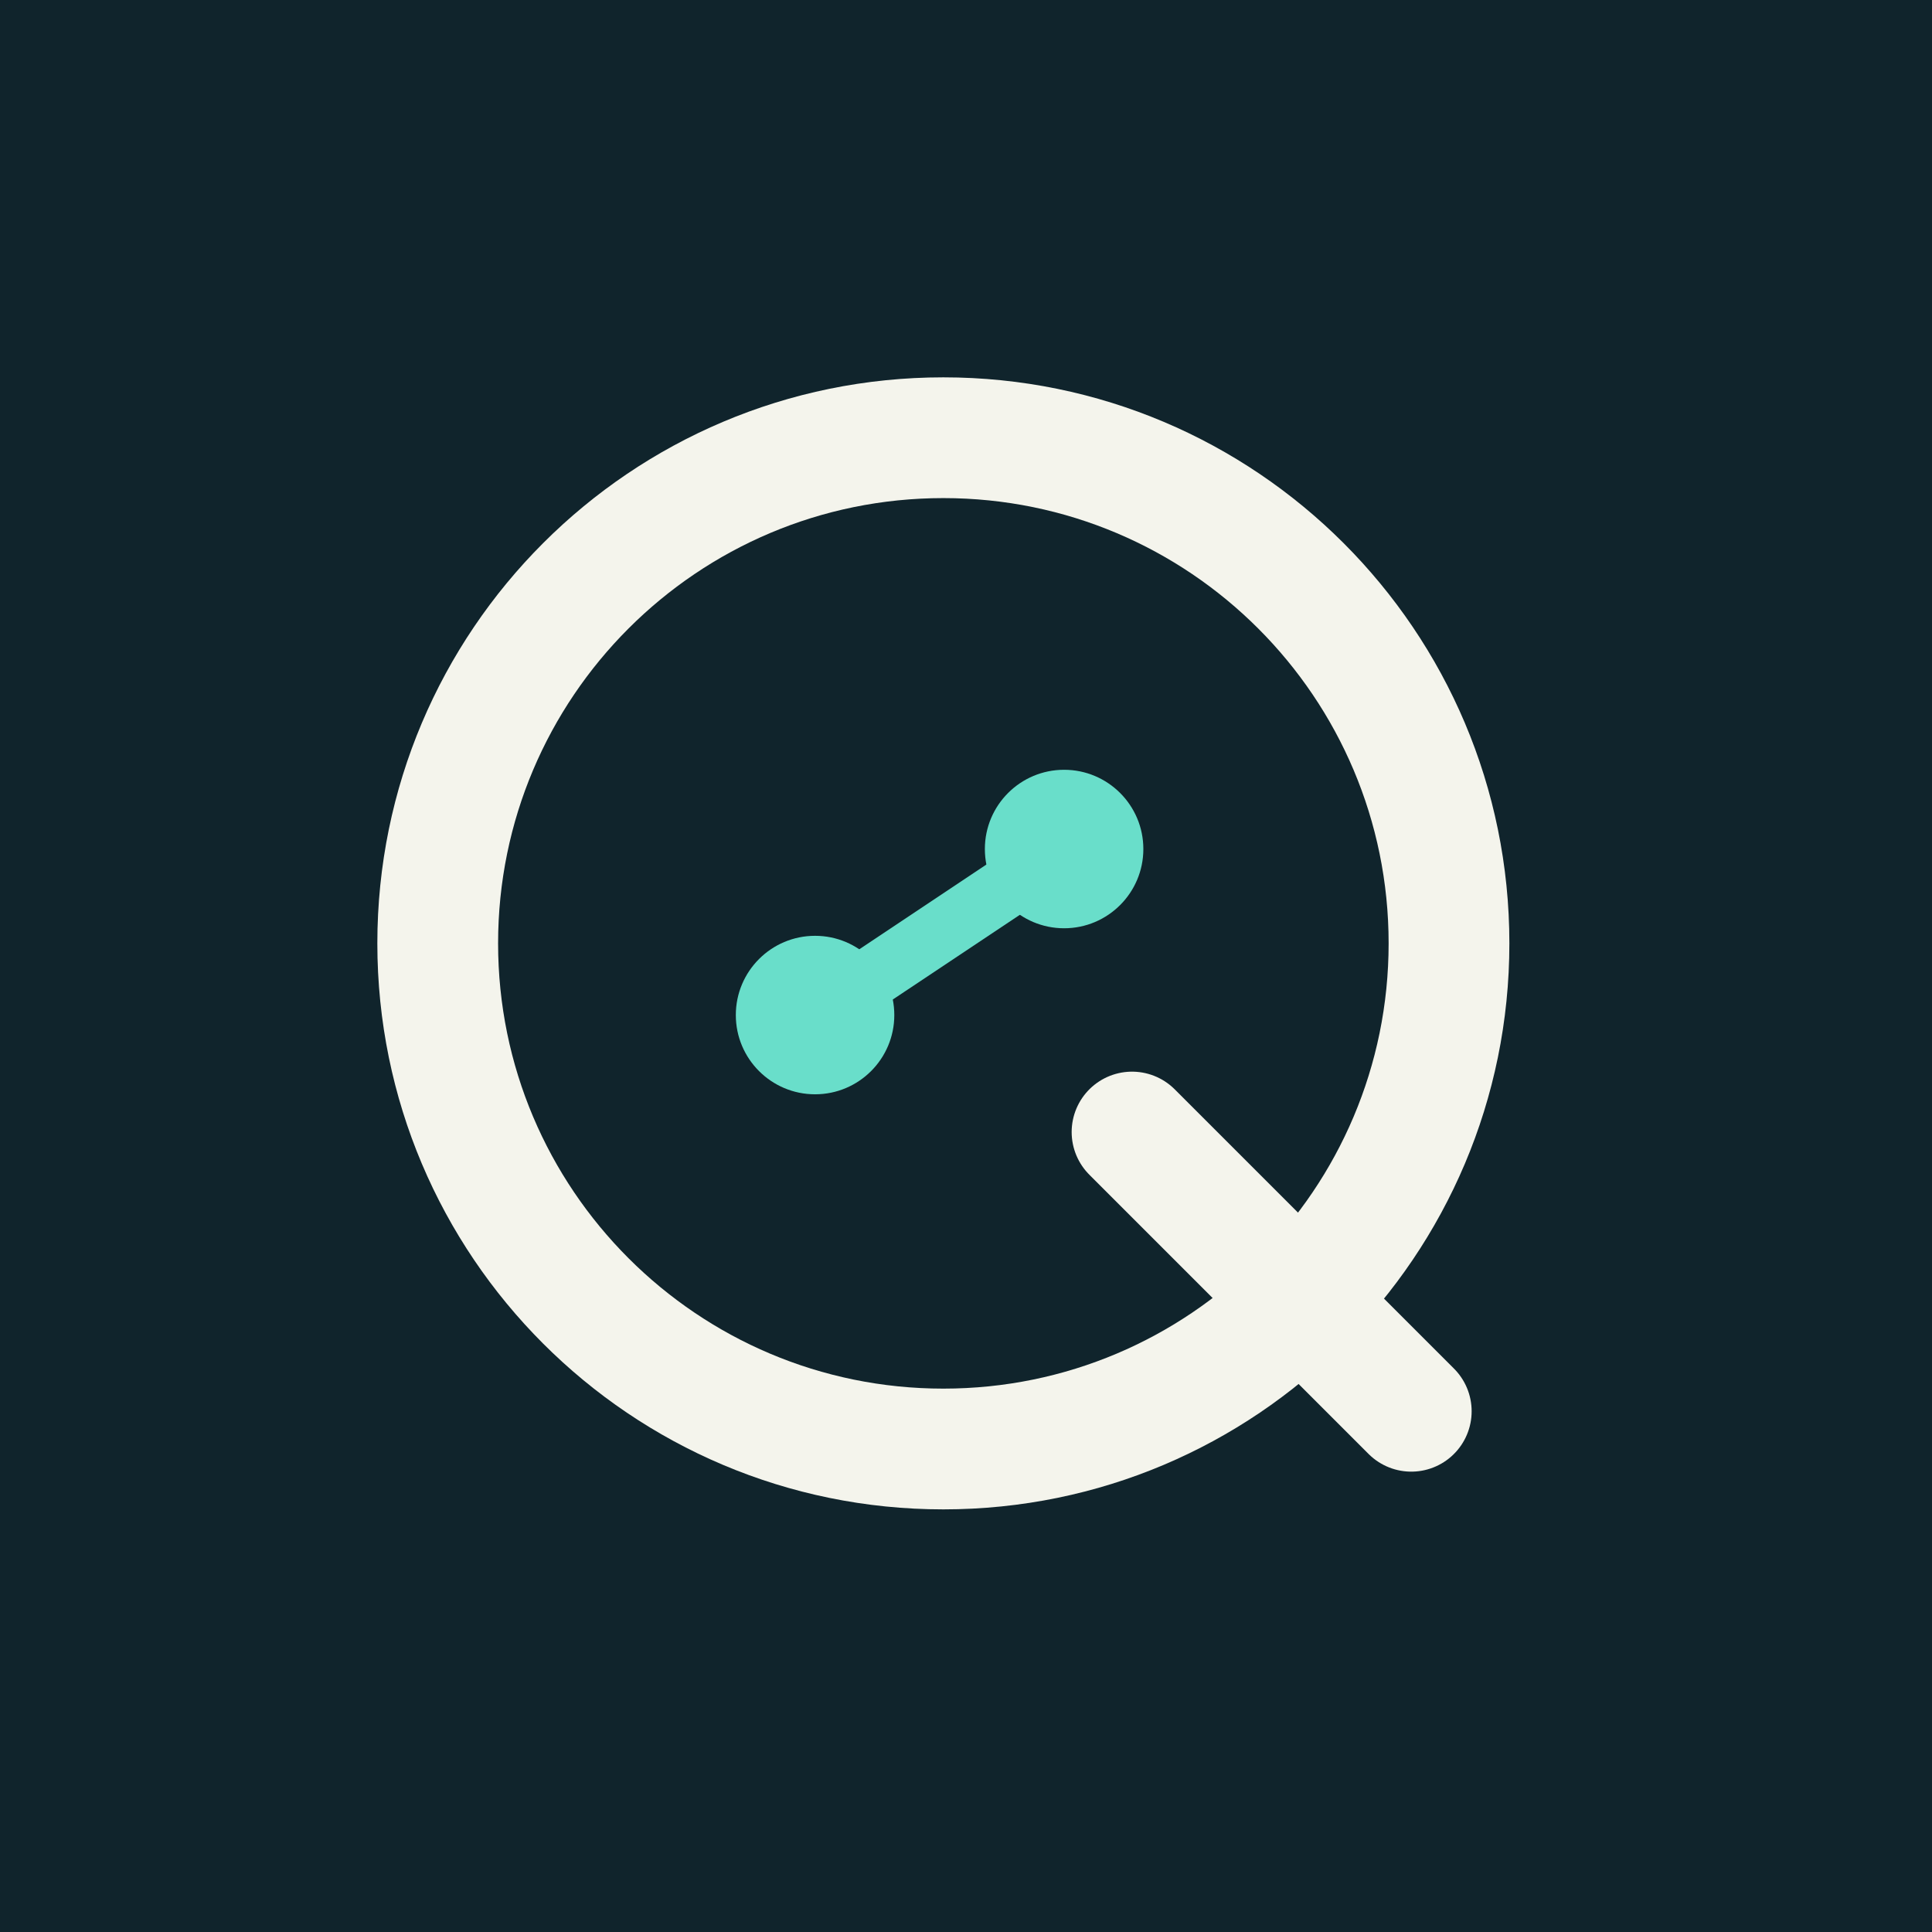
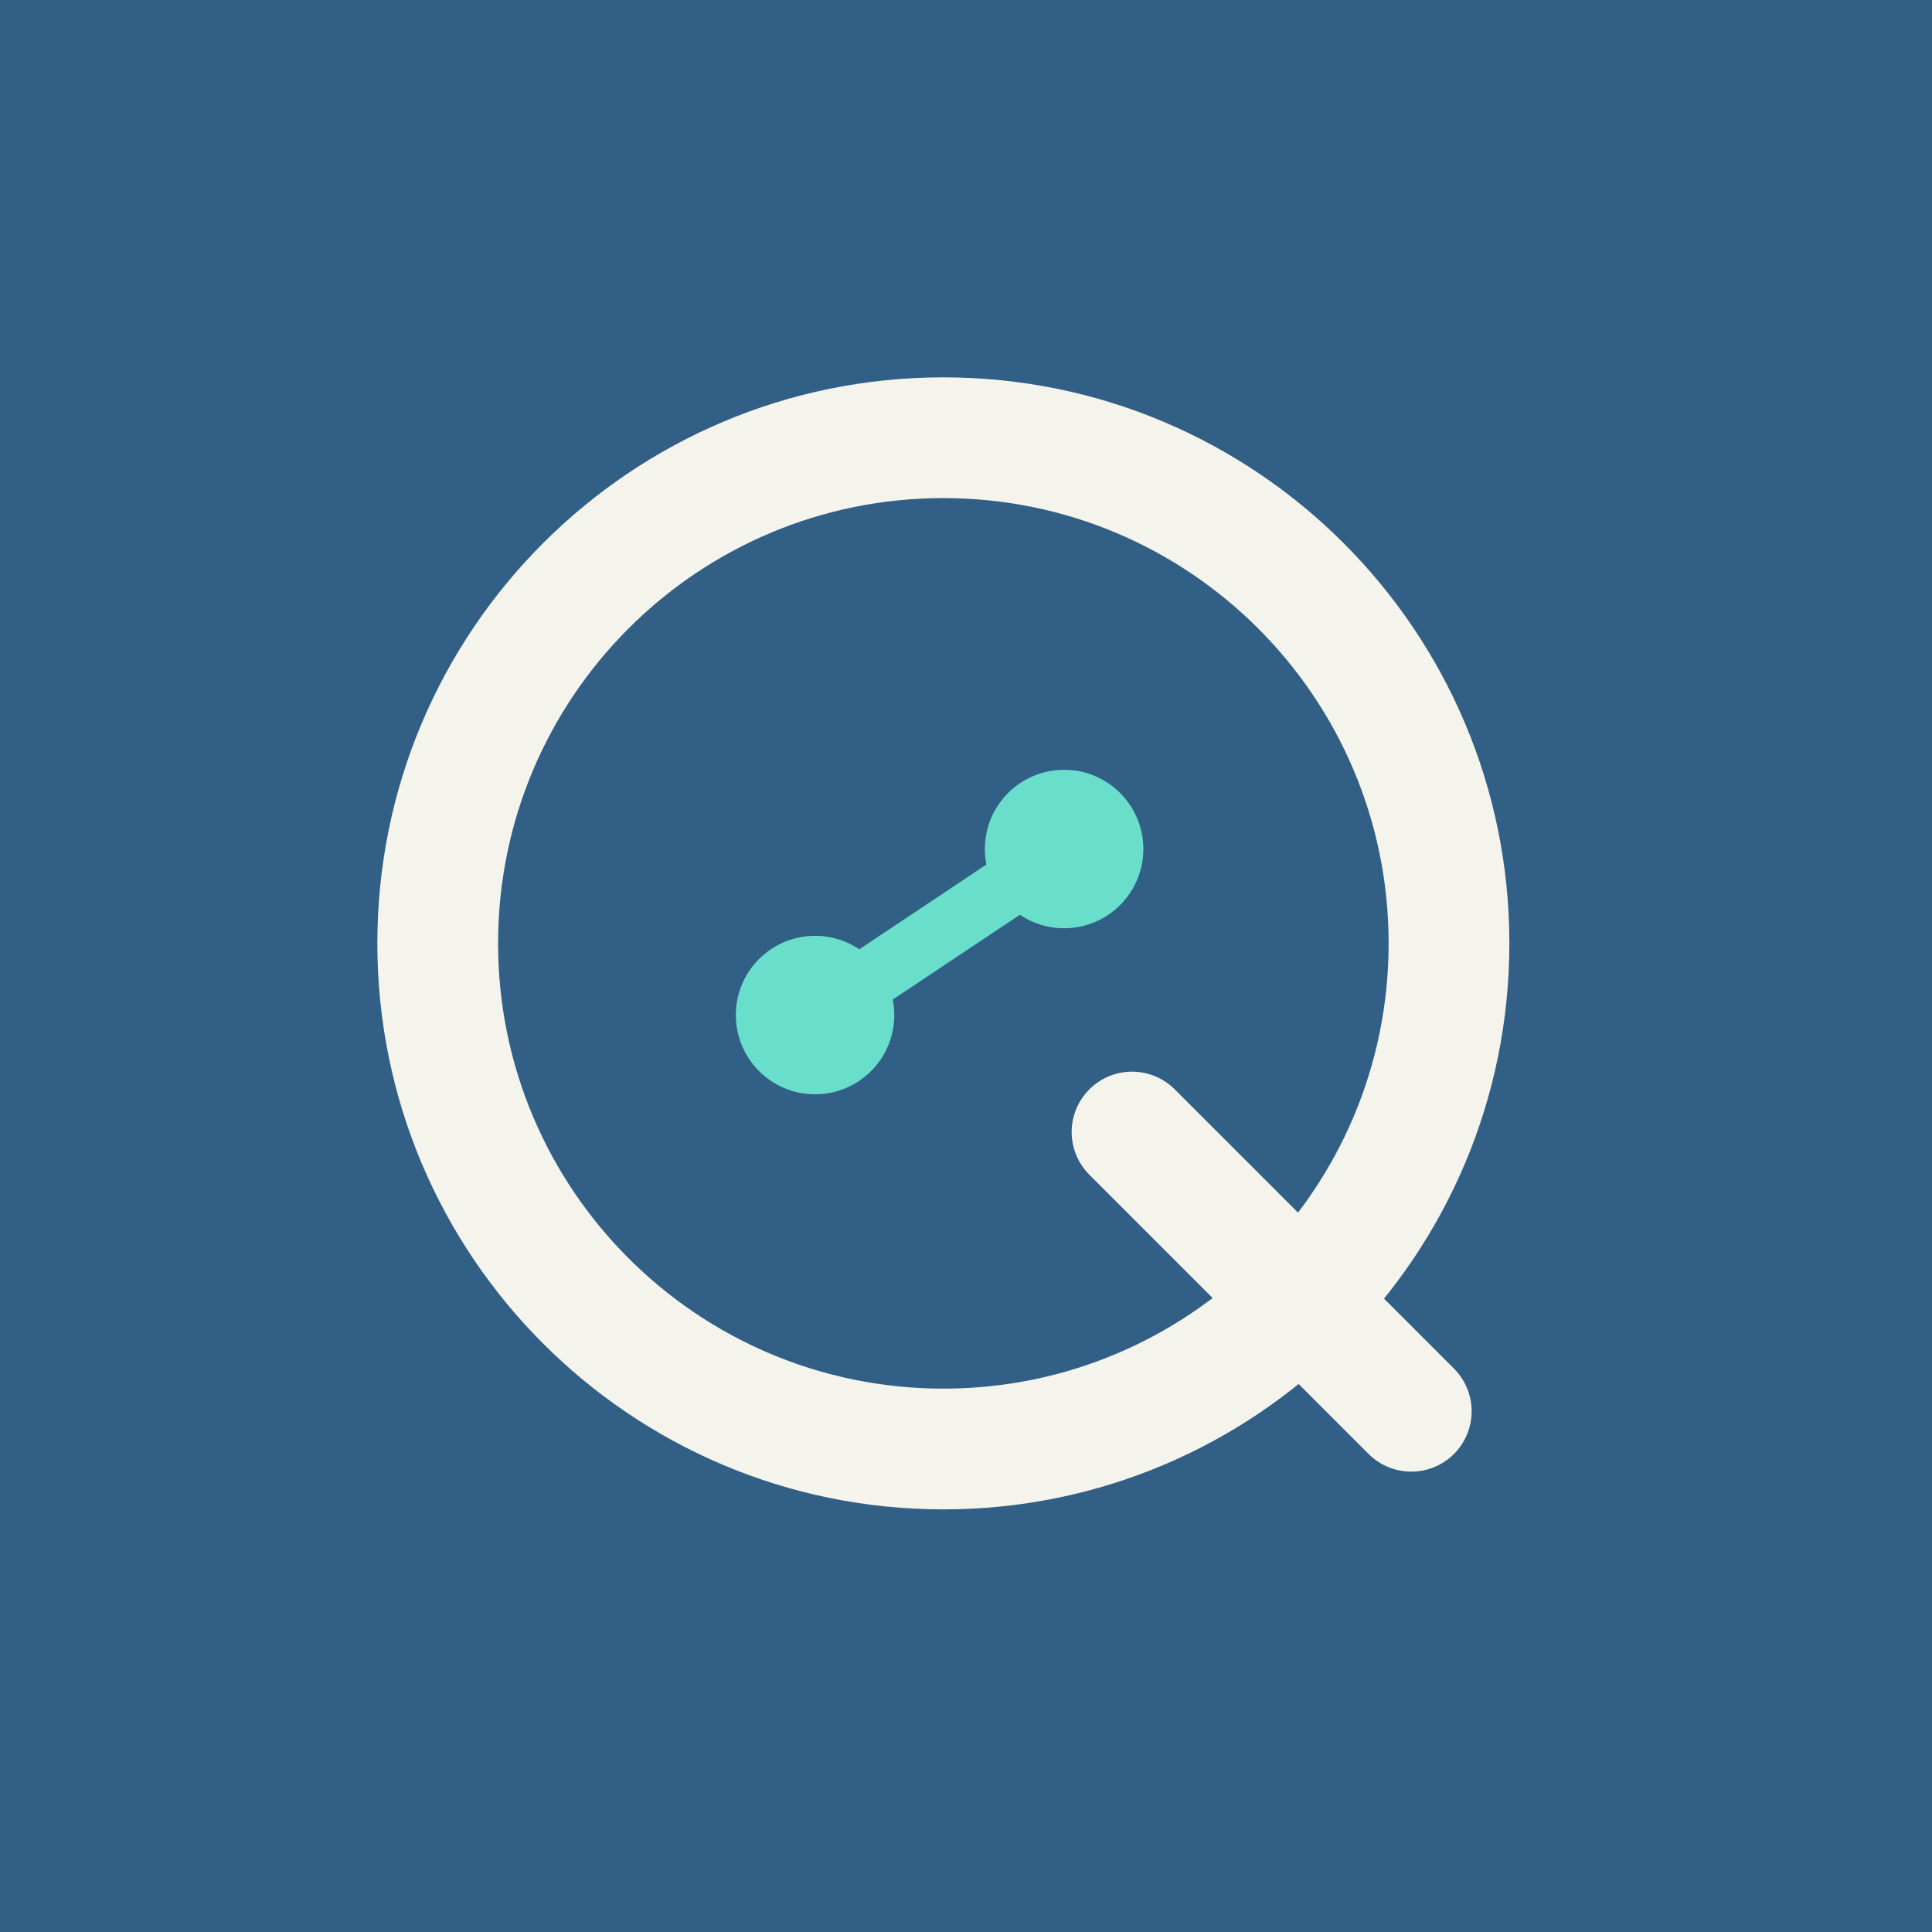
<svg xmlns="http://www.w3.org/2000/svg" viewBox="0 0 512 512" role="img" aria-label="AI Tech Review: quantum Q with connected nodes">
-   <rect width="512" height="512" fill="#10242C" />
+   <rect width="512" height="512" fill="#315F86" />
  <circle cx="250" cy="250" r="150" fill="#F4F4EC" />
-   <circle cx="250" cy="250" r="118" fill="#10242C" />
+   <circle cx="250" cy="250" r="118" fill="#315F86" />
  <path d="M300 300 L374 374" fill="none" stroke="#F4F4EC" stroke-width="32" stroke-linecap="round" />
  <path d="M216 269 L282 225" fill="none" stroke="#69DECA" stroke-width="16" stroke-linecap="round" />
  <circle cx="216" cy="269" r="21" fill="#69DECA" />
  <circle cx="282" cy="225" r="21" fill="#69DECA" />
</svg>
